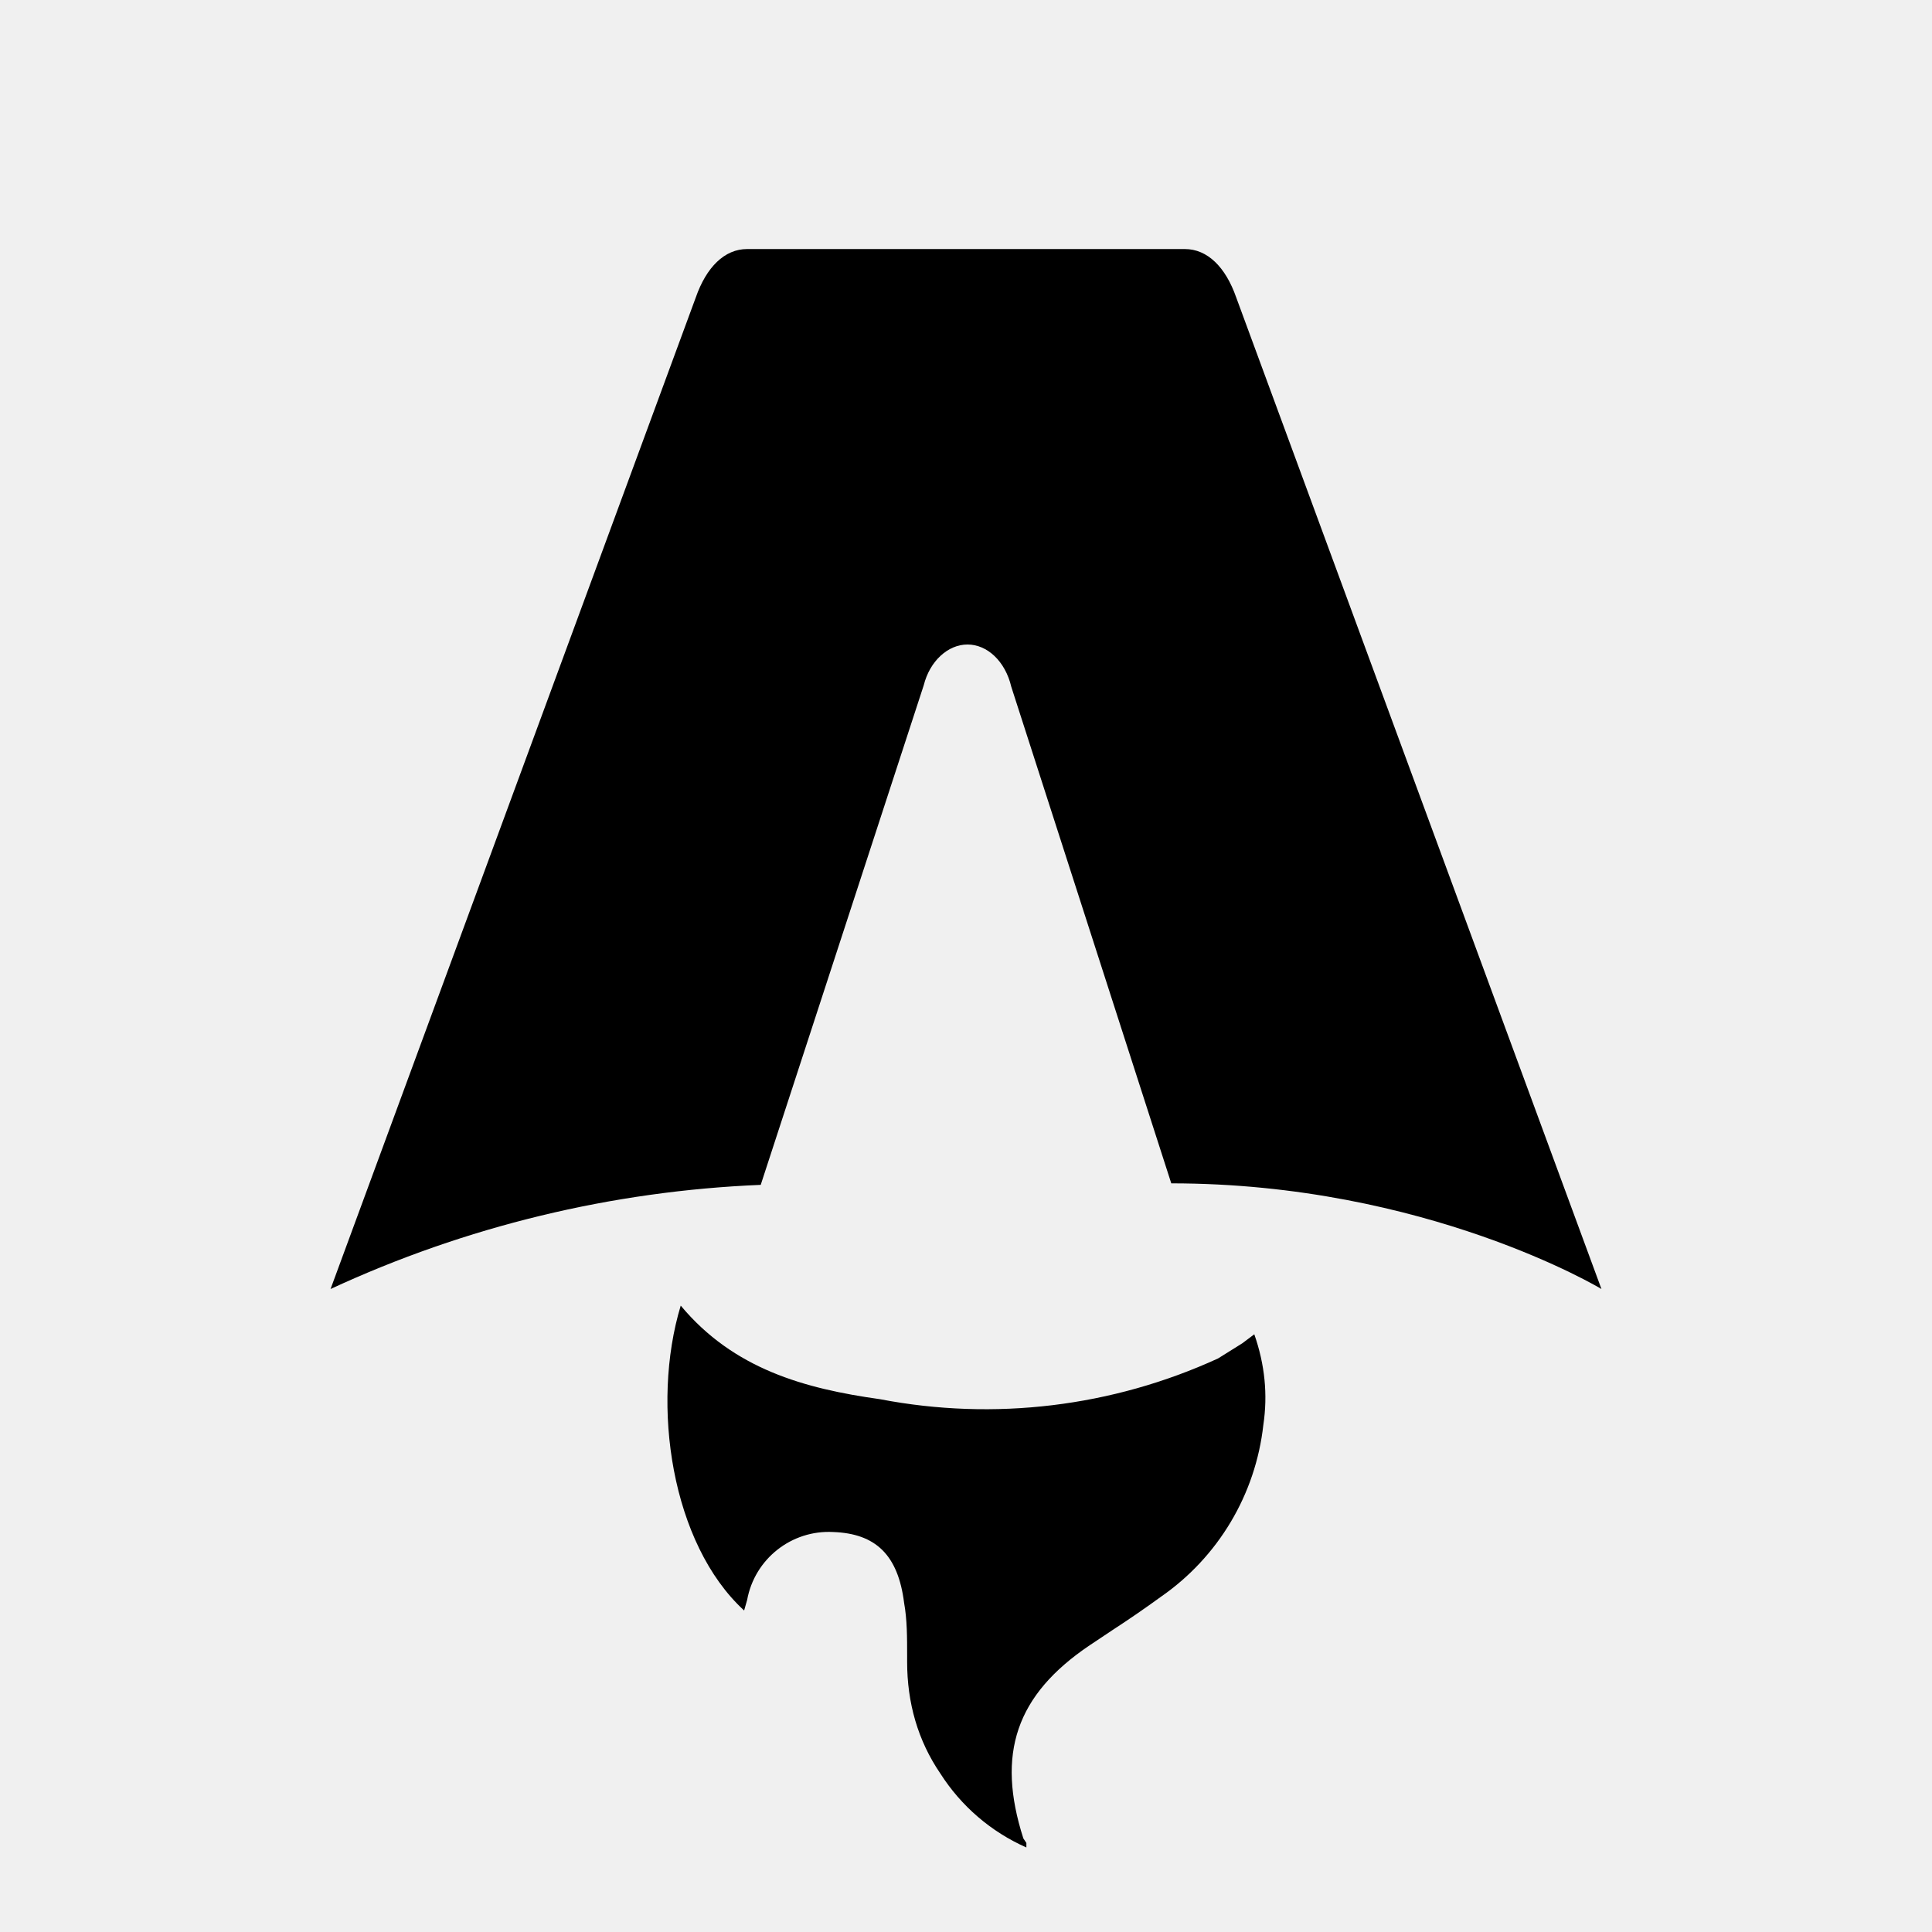
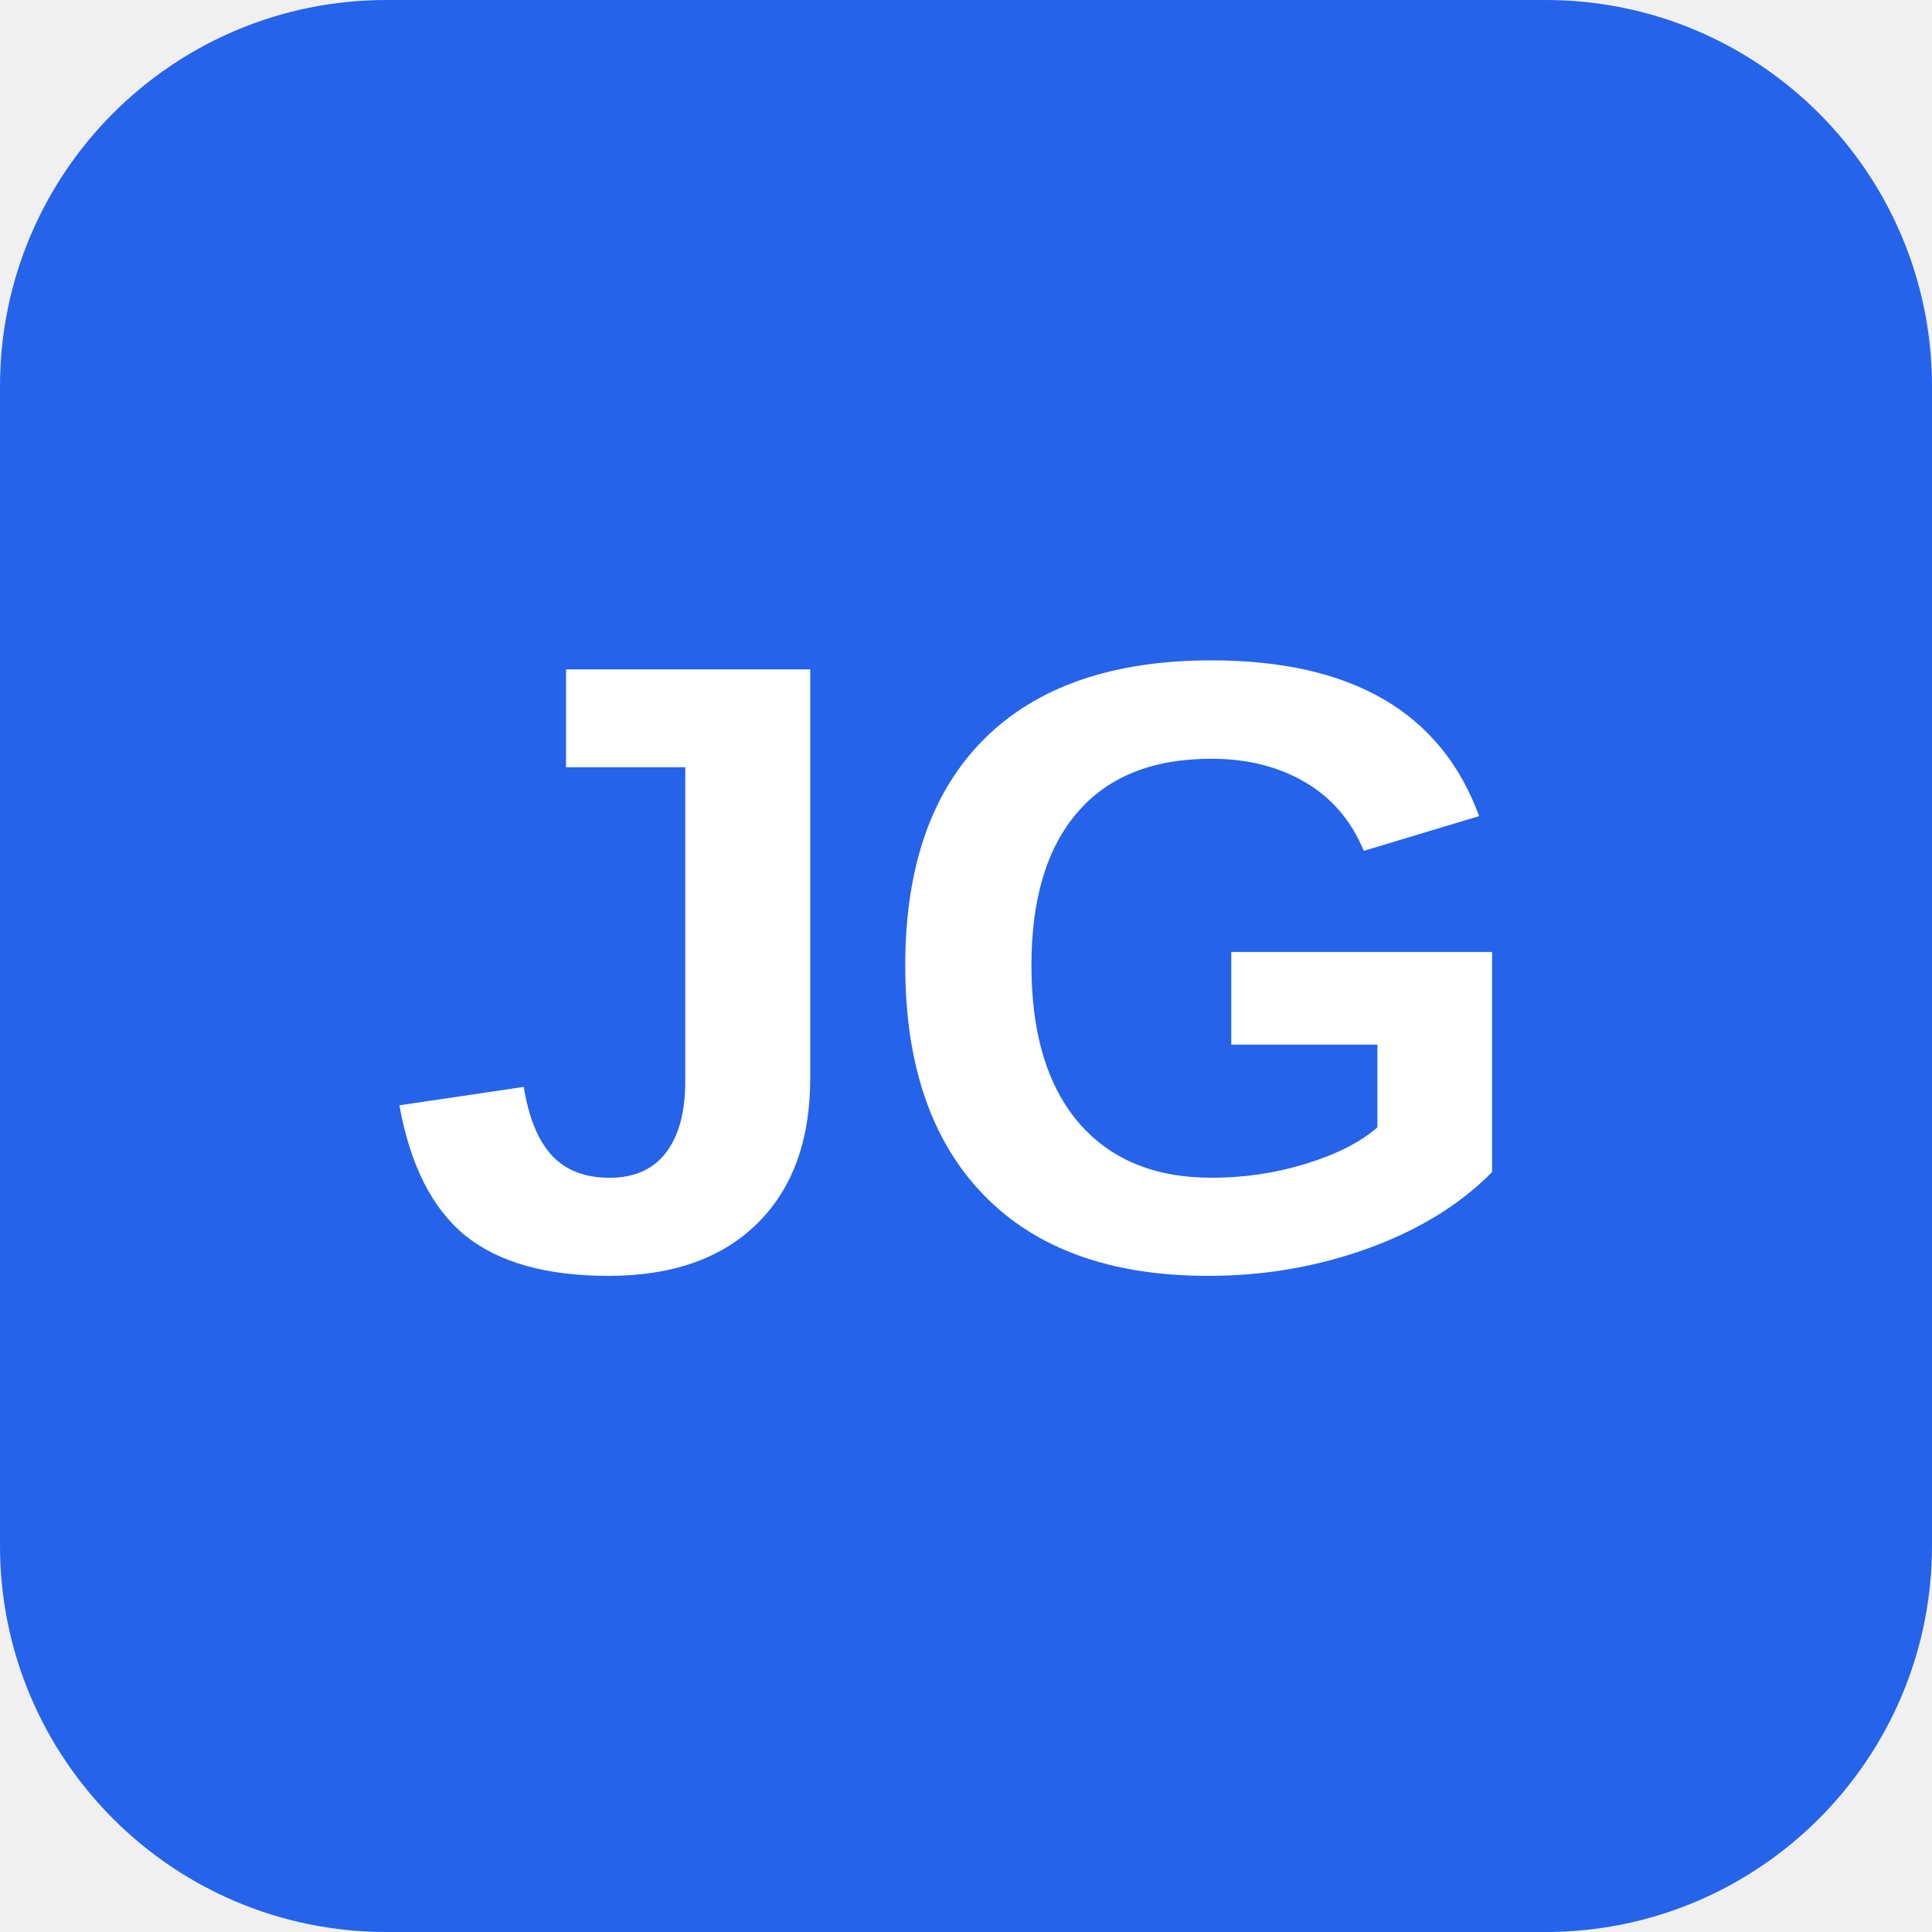
- <svg xmlns="http://www.w3.org/2000/svg" fill="none" viewBox="0 0 128 128">
-   <path d="M50.4 78.5a75.1 75.1 0 0 0-28.5 6.9l24.2-65.7c.7-2 1.9-3.2 3.4-3.2h29c1.5 0 2.7 1.2 3.4 3.2l24.2 65.7s-11.6-7-28.5-7L67 45.5c-.4-1.7-1.6-2.8-2.9-2.8-1.3 0-2.5 1.1-2.9 2.7L50.4 78.5Zm-1.1 28.2Zm-4.2-20.2c-2 6.6-.6 15.8 4.2 20.2a17.5 17.5 0 0 1 .2-.7 5.5 5.5 0 0 1 5.7-4.5c2.8.1 4.3 1.5 4.7 4.7.2 1.1.2 2.3.2 3.5v.4c0 2.7.7 5.2 2.2 7.4a13 13 0 0 0 5.7 4.9v-.3l-.2-.3c-1.8-5.6-.5-9.5 4.4-12.8l1.5-1a73 73 0 0 0 3.2-2.2 16 16 0 0 0 6.8-11.4c.3-2 .1-4-.6-6l-.8.6-1.6 1a37 37 0 0 1-22.4 2.7c-5-.7-9.7-2-13.2-6.2Z" />
-   <style>
-         path { fill: #000; }
-         @media (prefers-color-scheme: dark) {
-             path { fill: #FFF; }
-         }
-     </style>
+ <svg xmlns="http://www.w3.org/2000/svg" viewBox="0 0 100 100">
+   <rect width="100" height="100" fill="#2563eb" rx="20" />
+   <text x="50" y="50" font-family="Arial, sans-serif" font-size="45" font-weight="700" fill="white" text-anchor="middle" dominant-baseline="central">JG</text>
</svg>
